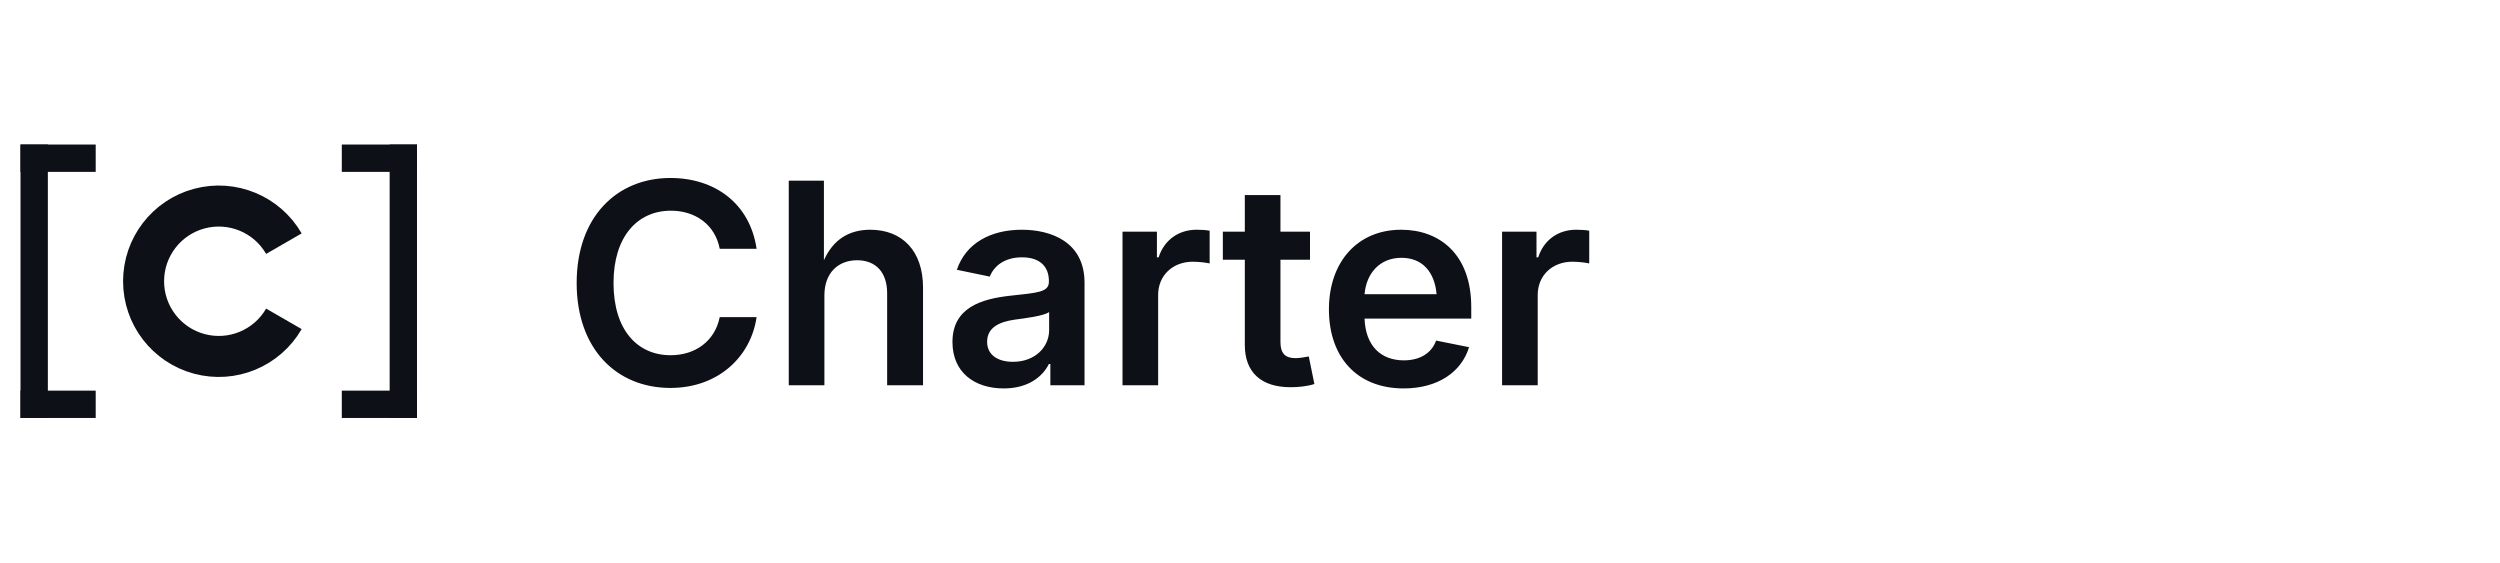
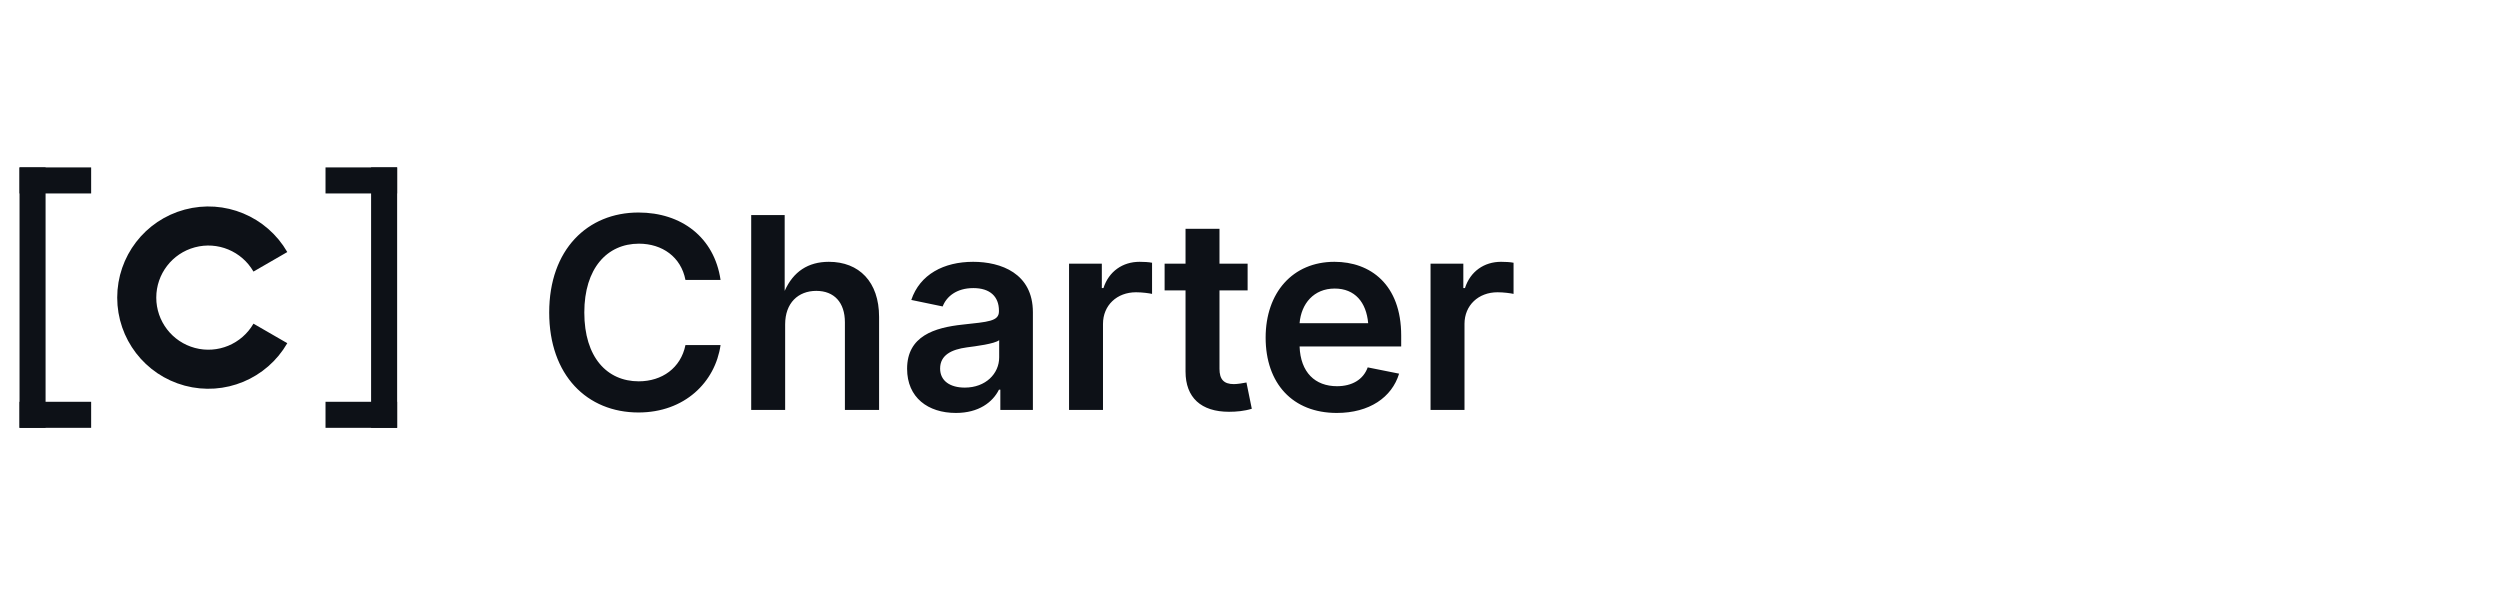
- <svg xmlns="http://www.w3.org/2000/svg" viewBox="0 0 160 36" role="img" aria-label="Charter">
-   <g transform="translate(0,4) scale(0.4375)">
+ <svg xmlns="http://www.w3.org/2000/svg" viewBox="0 0 168 40" role="img" aria-label="Charter">
+   <g transform="translate(0,6) scale(0.4375)">
    <rect x="3" y="12" width="4" height="40" fill="#0D1117" />
    <rect x="3" y="12" width="11" height="4" fill="#0D1117" />
    <rect x="3" y="48" width="11" height="4" fill="#0D1117" />
    <rect x="57" y="12" width="4" height="40" fill="#0D1117" />
    <rect x="50" y="12" width="11" height="4" fill="#0D1117" />
    <rect x="50" y="48" width="11" height="4" fill="#0D1117" />
    <path d="M41.53,26.5 A11,11 0 1 0 41.53,37.5" fill="none" stroke="#0D1117" stroke-width="6" stroke-linecap="butt" />
  </g>
-   <text x="36" y="18" font-family="system-ui,-apple-system,'Segoe UI',sans-serif" font-size="18" font-weight="600" fill="#0D1117" dominant-baseline="middle">Charter</text>
+   <text x="36" y="21" font-family="system-ui,-apple-system,'Segoe UI',sans-serif" font-size="18" font-weight="600" fill="#0D1117" dominant-baseline="central">Charter</text>
</svg>
